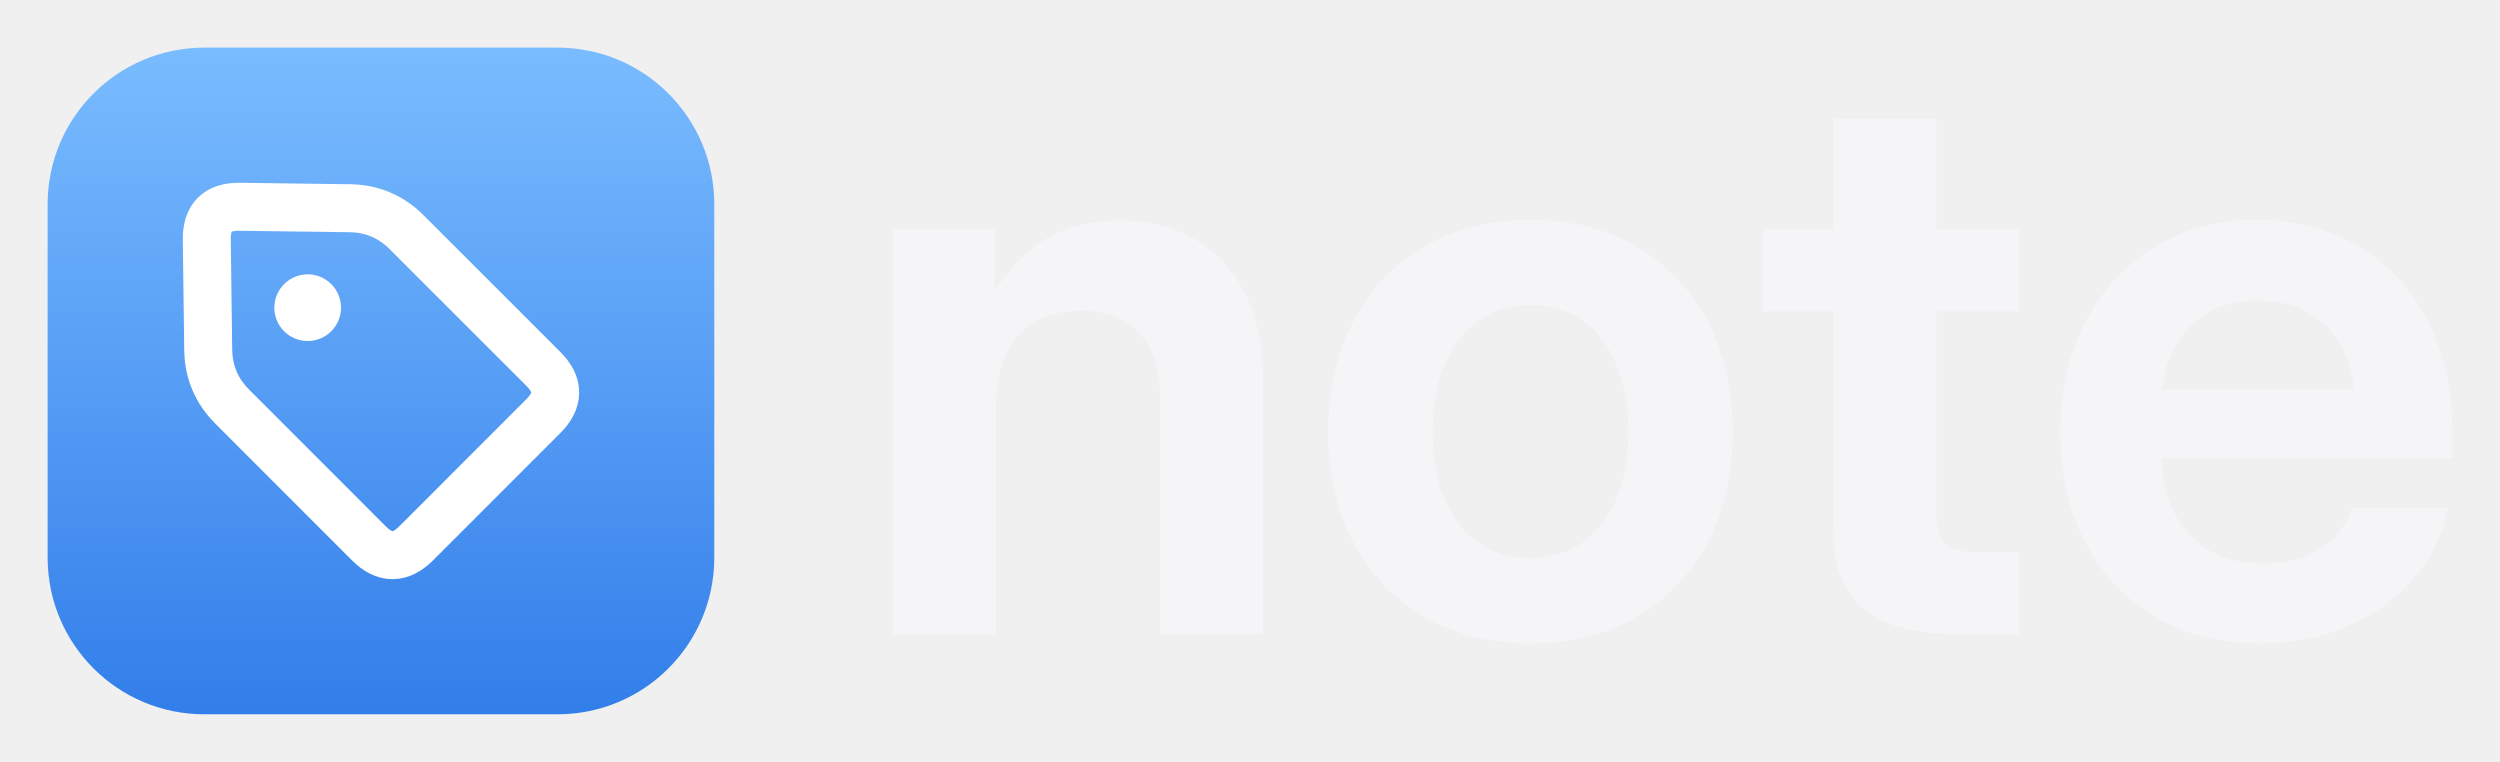
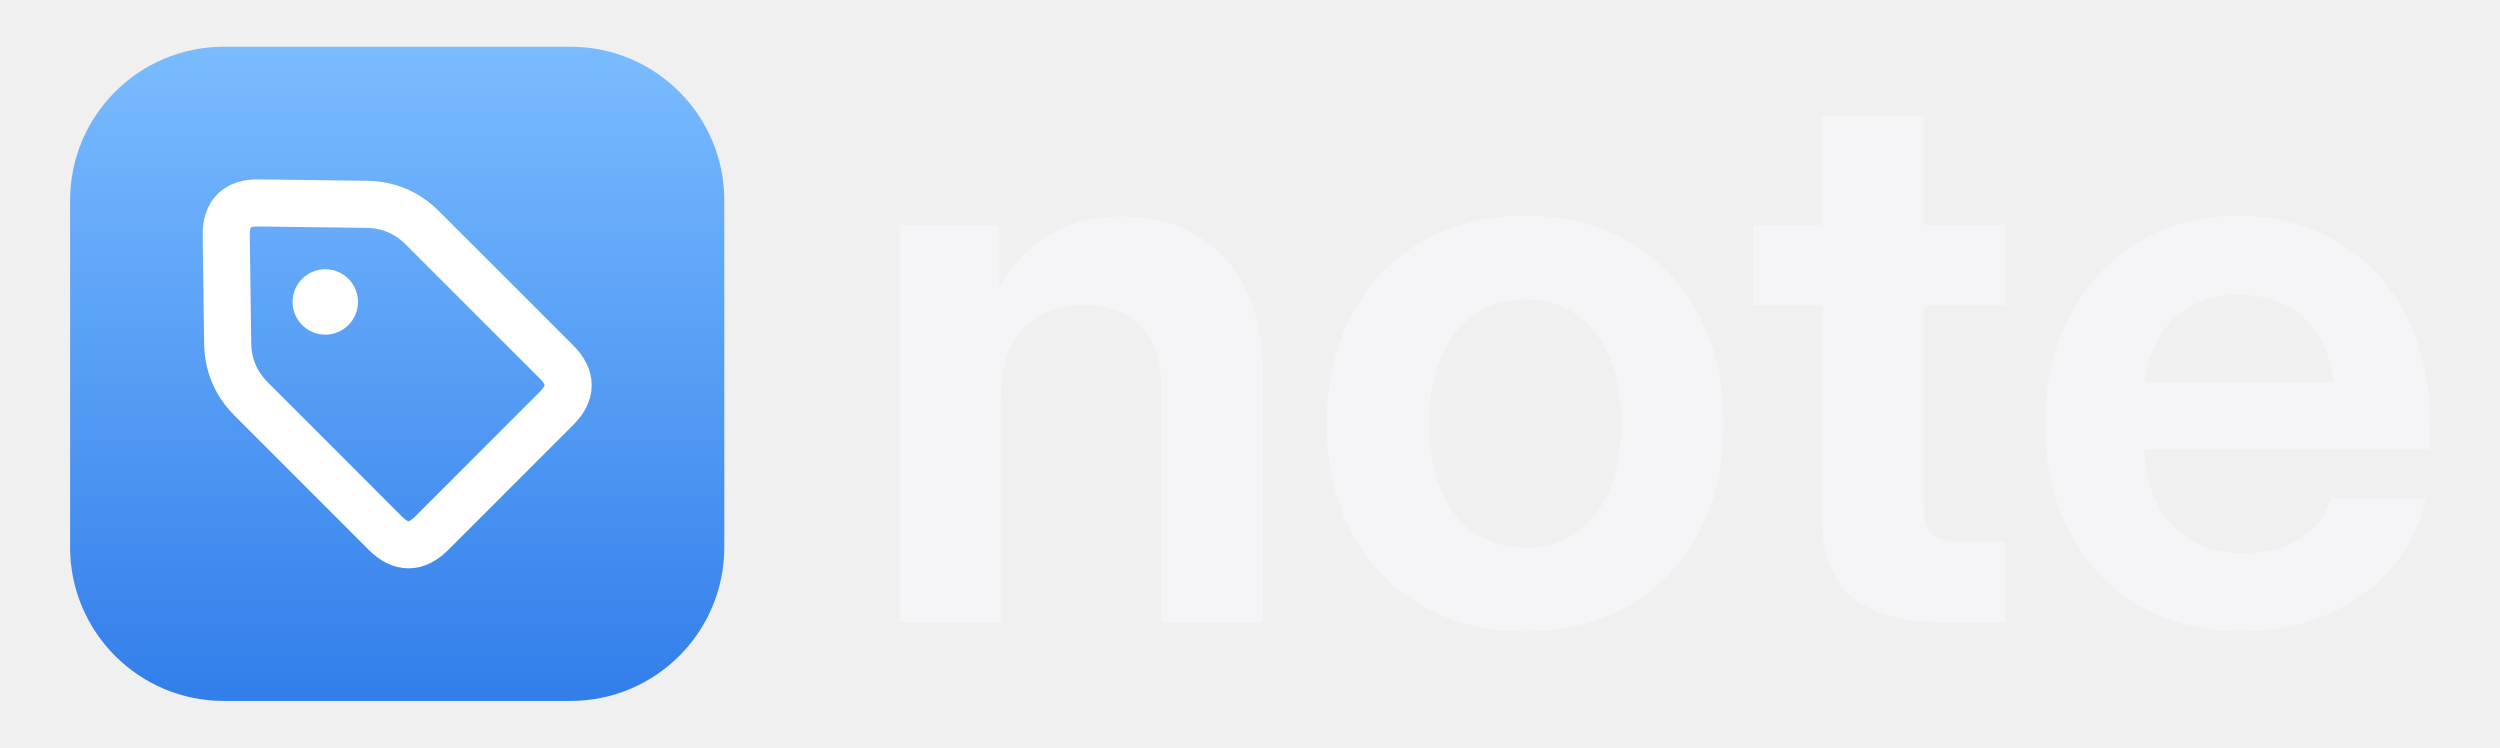
- <svg xmlns="http://www.w3.org/2000/svg" width="420" height="128" viewBox="0 0 420 128" role="img" aria-label="note">
+ <svg xmlns="http://www.w3.org/2000/svg" width="428" height="128" viewBox="0 0 428 128" role="img" aria-label="note">
  <defs>
    <linearGradient id="g" x1="0" y1="0" x2="0" y2="1">
      <stop offset="0" stop-color="#7ABCFF" />
      <stop offset="1" stop-color="#327EEA" />
    </linearGradient>
  </defs>
-   <rect x="8" y="8" width="112" height="112" rx="26.32" fill="url(#g)" />
-   <path d="M34.74 40.26Q34.66 34.66 40.26 34.74L58.76 34.98Q64.36 35.06 68.32 39.02L91.29 61.98Q95.25 65.94 91.29 69.9L69.9 91.29Q65.94 95.25 61.98 91.29L39.02 68.32Q35.06 64.36 34.98 58.76Z" fill="none" stroke="#fff" stroke-width="8.06" stroke-linejoin="round" stroke-linecap="round" />
-   <circle cx="51.69" cy="51.69" r="5.6" fill="#fff" />
-   <path fill="#F5F5F7" d="M167.34 68.32V106.54H150V38.48H167.08V55.94H163.86Q167.14 46.86 173.11 41.96Q179.07 37.06 188.09 37.06Q195.31 37.06 200.72 40.18Q206.14 43.31 209.17 49.3Q212.2 55.3 212.2 64V106.54H194.86V66.9Q194.86 59.68 191.41 55.94Q187.96 52.21 181.58 52.21Q177.46 52.21 174.23 53.88Q171.01 55.56 169.17 59.13Q167.34 62.71 167.34 68.32ZM257.12 108.09Q247 108.09 239.33 103.64Q231.66 99.19 227.41 91.2Q223.15 83.21 223.15 72.57Q223.15 61.94 227.41 53.91Q231.66 45.89 239.33 41.41Q247 36.93 257.12 36.93Q267.31 36.93 274.94 41.41Q282.58 45.89 286.83 53.91Q291.09 61.94 291.09 72.57Q291.09 83.21 286.83 91.2Q282.58 99.19 274.94 103.64Q267.31 108.09 257.12 108.09ZM257.12 93.78Q262.08 93.78 265.79 91.23Q269.5 88.69 271.53 83.92Q273.56 79.15 273.56 72.57Q273.56 65.93 271.53 61.16Q269.5 56.39 265.79 53.82Q262.08 51.24 257.12 51.24Q252.16 51.24 248.45 53.82Q244.75 56.39 242.72 61.16Q240.69 65.93 240.69 72.57Q240.69 79.15 242.72 83.92Q244.75 88.69 248.45 91.23Q252.16 93.78 257.12 93.78ZM339.23 38.48V52.27H296.12V38.48ZM307.98 19.91H325.31V86.43Q325.31 89.97 326.76 91.36Q328.21 92.75 332.15 92.75Q333.76 92.75 335.88 92.75Q338.01 92.75 339.23 92.75V106.54Q337.49 106.54 334.63 106.54Q331.76 106.54 328.92 106.54Q318.16 106.54 313.07 102.25Q307.98 97.97 307.98 89.01ZM379.65 108.09Q369.46 108.09 361.89 103.51Q354.32 98.93 350.22 90.91Q346.13 82.88 346.13 72.57Q346.13 62.2 350.32 54.14Q354.51 46.08 361.95 41.51Q369.4 36.93 379 36.93Q386.41 36.93 392.47 39.51Q398.53 42.09 402.91 46.79Q407.3 51.5 409.65 57.97Q412 64.45 412 72.25V76.96H352.71V65.42H403.43L395.63 68.32Q395.63 62.84 393.63 58.81Q391.64 54.78 387.99 52.62Q384.35 50.46 379.32 50.46Q374.36 50.46 370.72 52.62Q367.08 54.78 365.08 58.81Q363.08 62.84 363.08 68.32V75.92Q363.08 81.53 365.08 85.75Q367.08 89.97 370.88 92.33Q374.68 94.68 380.1 94.68Q384.09 94.68 387.12 93.52Q390.15 92.36 392.18 90.26Q394.21 88.17 395.12 85.33H411.23Q409.94 92.04 405.52 97.16Q401.11 102.29 394.44 105.19Q387.77 108.09 379.65 108.09Z" />
+   <rect x="12" y="8" width="112" height="112" rx="26.32" fill="url(#g)" />
+   <path d="M38.73 40.26Q38.66 34.66 44.26 34.74L62.76 34.98Q68.36 35.06 72.32 39.02L95.29 61.98Q99.25 65.94 95.29 69.9L73.9 91.29Q69.94 95.25 65.98 91.29L43.02 68.32Q39.06 64.36 38.98 58.76Z" fill="none" stroke="#fff" stroke-width="8.06" stroke-linejoin="round" stroke-linecap="round" />
+   <circle cx="55.69" cy="51.69" r="5.6" fill="#fff" />
+   <path fill="#F5F5F7" d="M171.34 68.32V106.54H154V38.48H171.08V55.94H167.86Q171.14 46.86 177.11 41.96Q183.07 37.06 192.09 37.06Q199.31 37.06 204.72 40.18Q210.14 43.31 213.17 49.3Q216.2 55.3 216.2 64V106.54H198.86V66.9Q198.86 59.68 195.41 55.94Q191.96 52.21 185.58 52.21Q181.46 52.21 178.23 53.88Q175.01 55.56 173.17 59.13Q171.34 62.71 171.34 68.32ZM261.12 108.09Q251 108.09 243.33 103.64Q235.66 99.19 231.41 91.2Q227.15 83.21 227.15 72.57Q227.15 61.94 231.41 53.91Q235.66 45.89 243.33 41.41Q251 36.93 261.12 36.93Q271.3 36.93 278.94 41.41Q286.58 45.89 290.83 53.91Q295.09 61.94 295.09 72.57Q295.09 83.21 290.83 91.2Q286.58 99.19 278.94 103.64Q271.3 108.09 261.12 108.09ZM261.12 93.78Q266.08 93.78 269.79 91.23Q273.5 88.69 275.53 83.92Q277.56 79.15 277.56 72.57Q277.56 65.93 275.53 61.16Q273.5 56.39 269.79 53.82Q266.08 51.24 261.12 51.24Q256.16 51.24 252.45 53.82Q248.75 56.39 246.72 61.16Q244.68 65.93 244.68 72.57Q244.68 79.15 246.72 83.92Q248.75 88.69 252.45 91.23Q256.16 93.78 261.12 93.78ZM343.23 38.48V52.27H300.11V38.48ZM311.97 19.91H329.31V86.43Q329.31 89.97 330.76 91.36Q332.21 92.75 336.14 92.75Q337.76 92.75 339.88 92.75Q342.01 92.75 343.23 92.75V106.54Q341.49 106.54 338.63 106.54Q335.76 106.54 332.92 106.54Q322.16 106.54 317.07 102.25Q311.97 97.97 311.97 89.01ZM383.65 108.09Q373.46 108.09 365.89 103.51Q358.32 98.93 354.22 90.91Q350.13 82.88 350.13 72.57Q350.13 62.2 354.32 54.14Q358.51 46.08 365.95 41.51Q373.4 36.93 383 36.93Q390.41 36.93 396.47 39.51Q402.53 42.09 406.91 46.79Q411.3 51.5 413.65 57.97Q416 64.45 416 72.25V76.96H356.7V65.42H407.43L399.63 68.32Q399.63 62.84 397.63 58.81Q395.63 54.78 391.99 52.62Q388.35 50.46 383.32 50.46Q378.36 50.46 374.72 52.62Q371.08 54.78 369.08 58.81Q367.08 62.84 367.08 68.32V75.92Q367.08 81.53 369.08 85.75Q371.08 89.97 374.88 92.33Q378.68 94.68 384.1 94.68Q388.09 94.68 391.12 93.52Q394.15 92.36 396.18 90.26Q398.21 88.17 399.11 85.33H415.23Q413.94 92.04 409.52 97.16Q405.11 102.29 398.44 105.19Q391.77 108.09 383.65 108.09Z" />
</svg>
